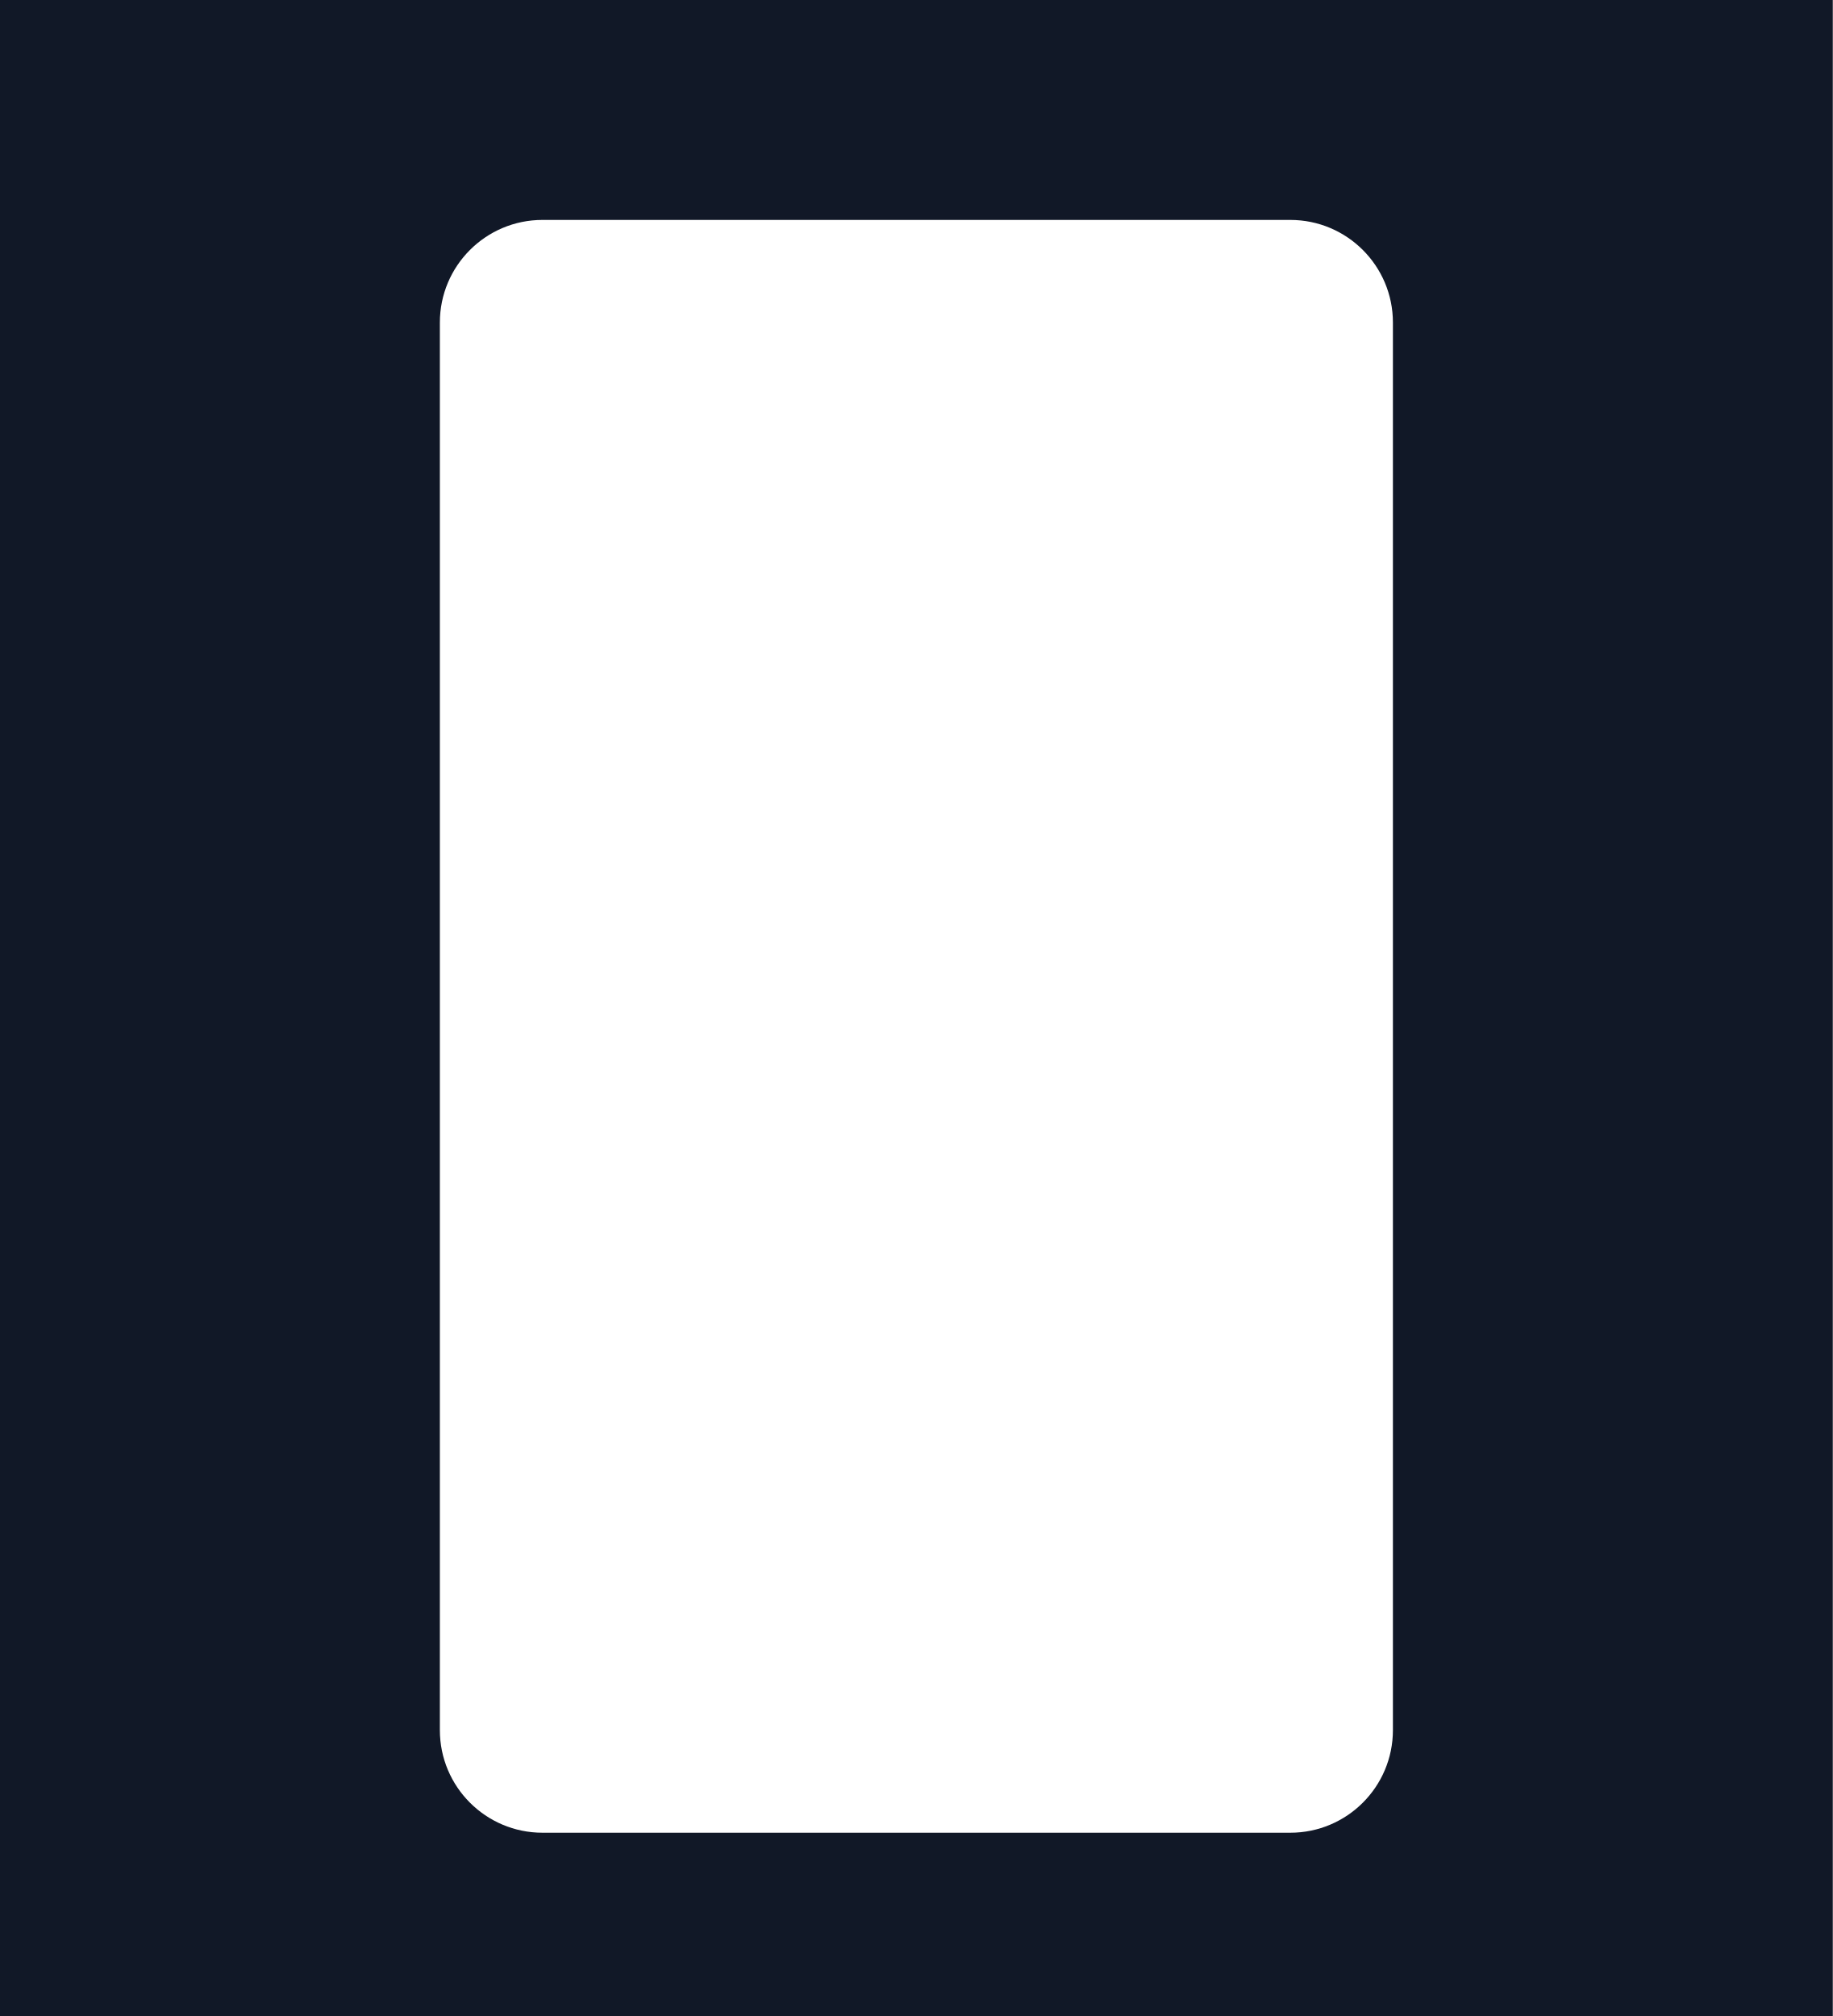
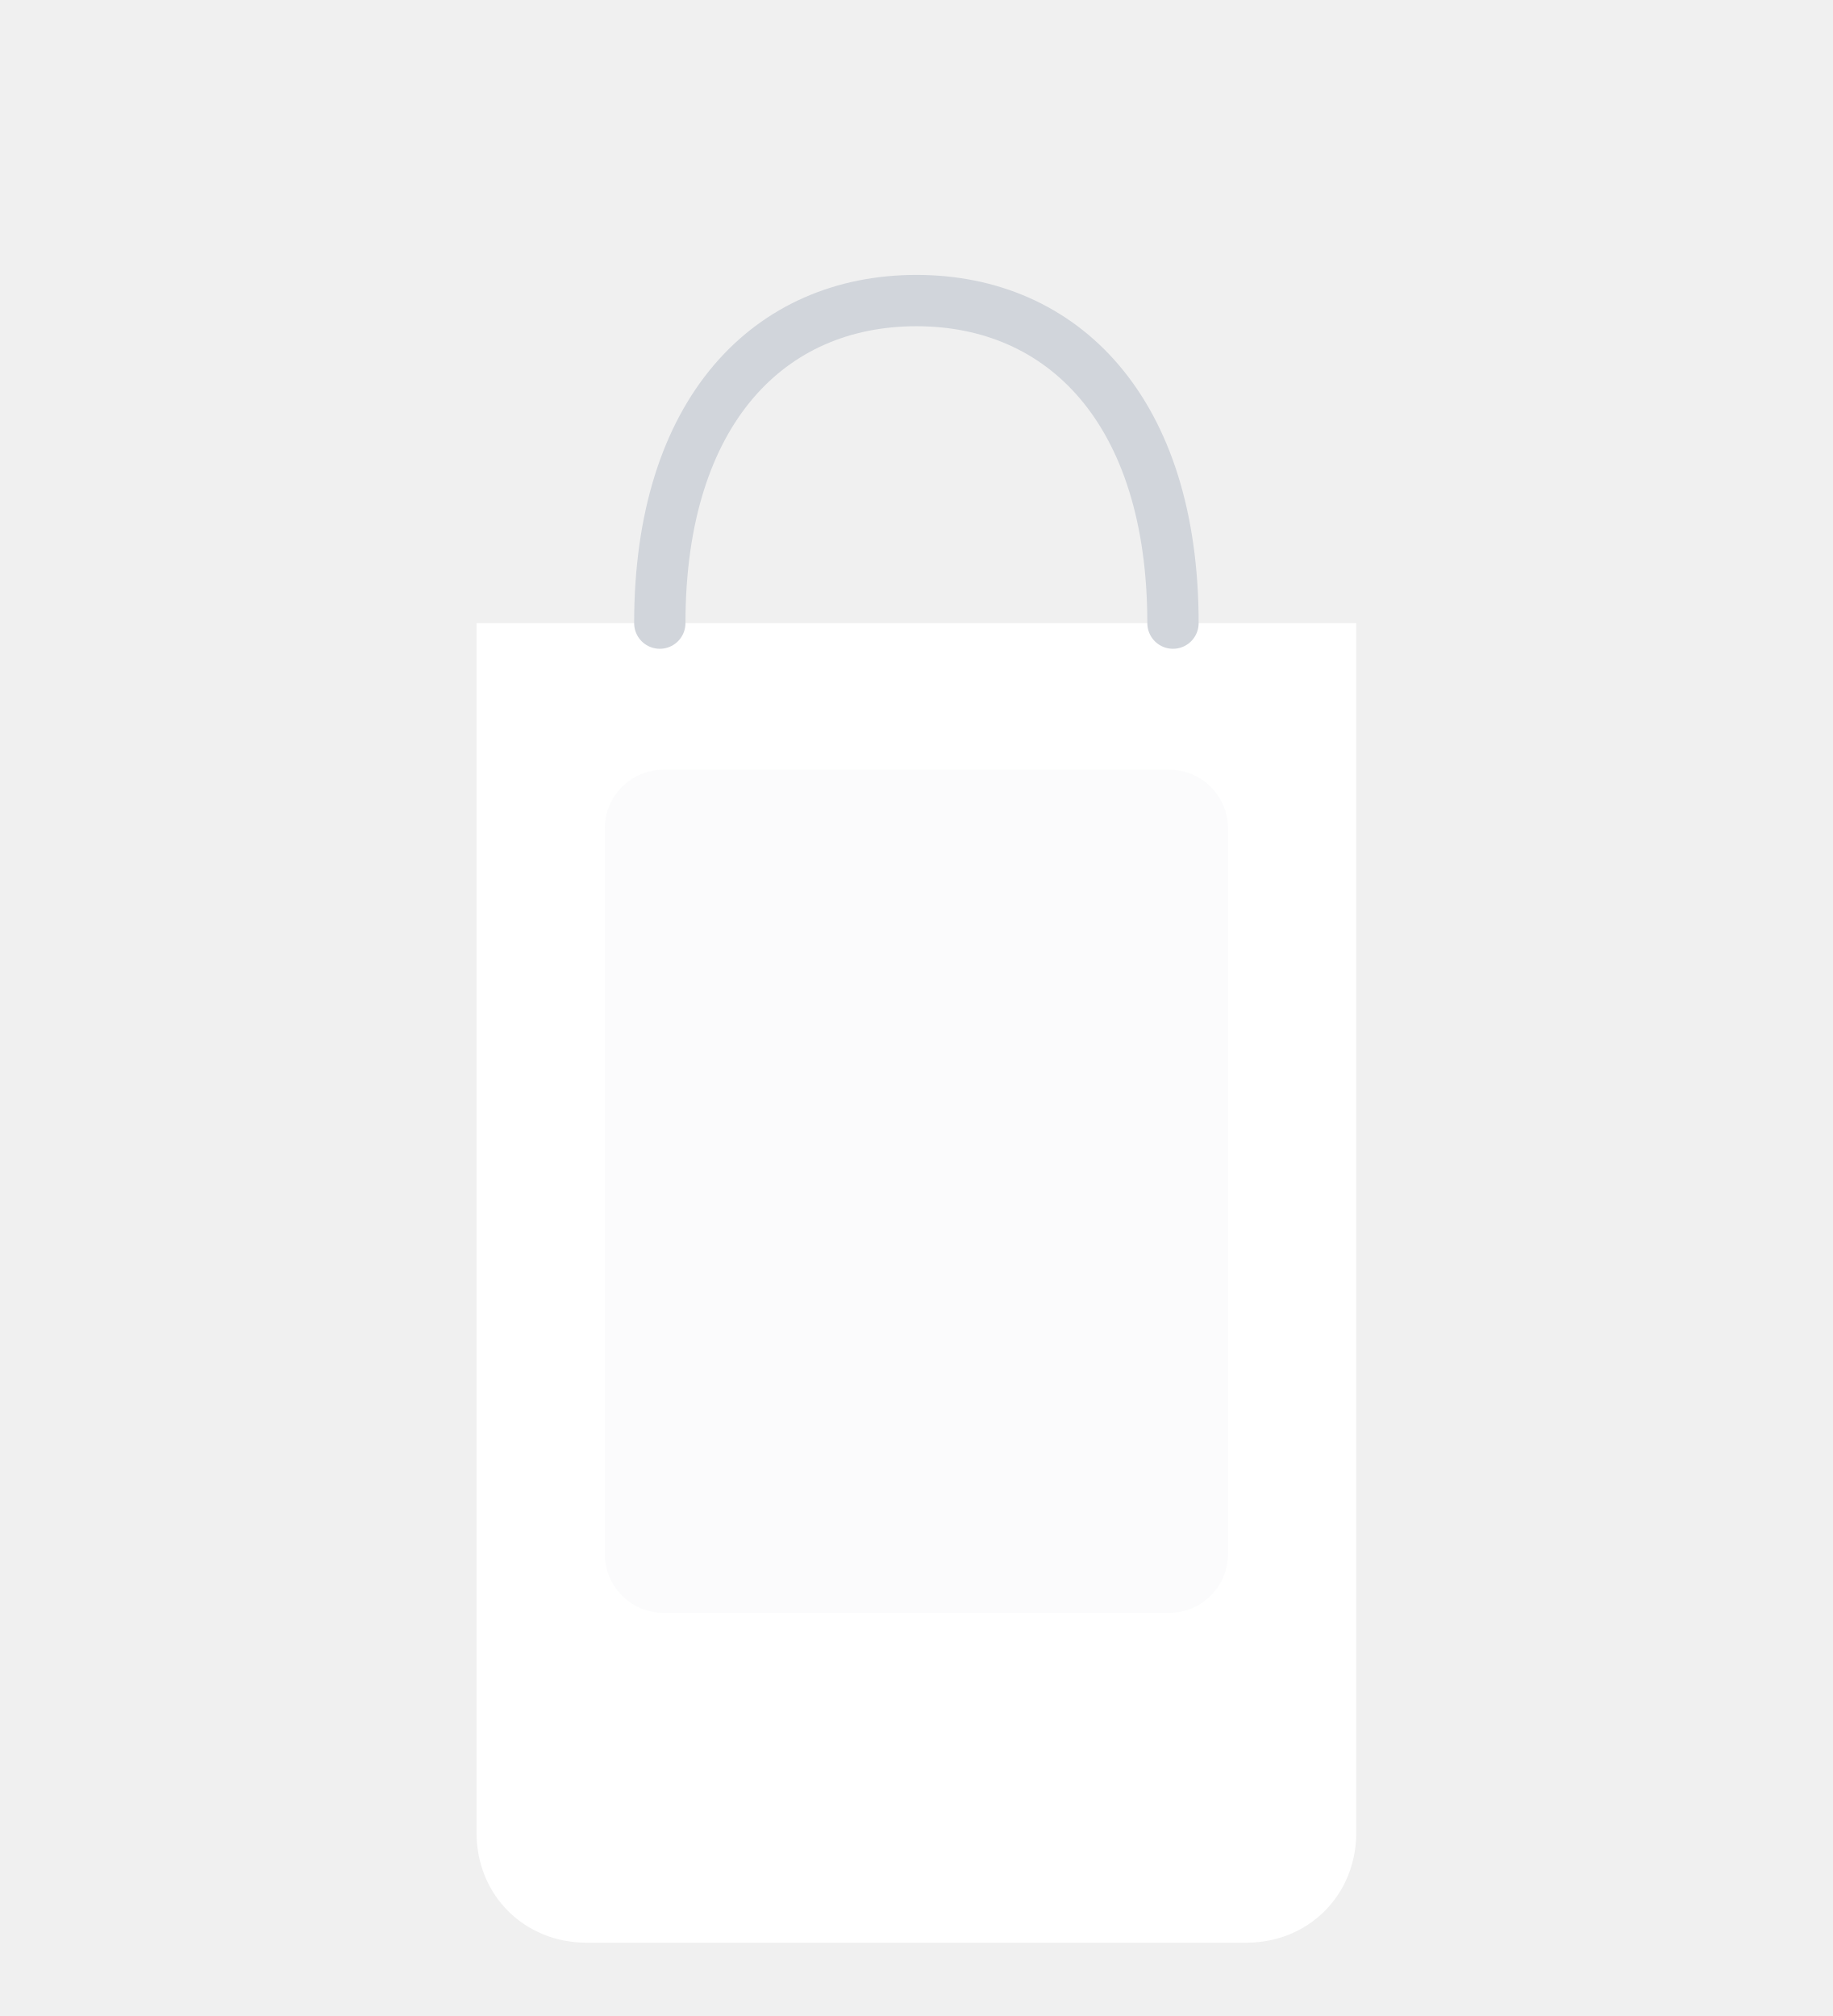
<svg xmlns="http://www.w3.org/2000/svg" viewBox="0 0 500 550">
-   <rect width="500" height="550" fill="#111827" />
-   <rect id="color_first" x="120" y="60" width="260" height="440" rx="28" fill="#ffffff" />
+   <path id="color_first" d="M130 170 H370 V500 C370 517 357 530 340 530 H160 C143 530 130 517 130 500 Z" fill="#ffffff" />
+   <path d="M180 170 C180 112 210 82 250 82 C290 82 320 112 320 170" fill="none" stroke="#d1d5db" stroke-width="14" stroke-linecap="round" />
+   <rect x="165" y="210" width="170" height="230" rx="16" fill="#f3f4f6" opacity="0.35" />
</svg>
